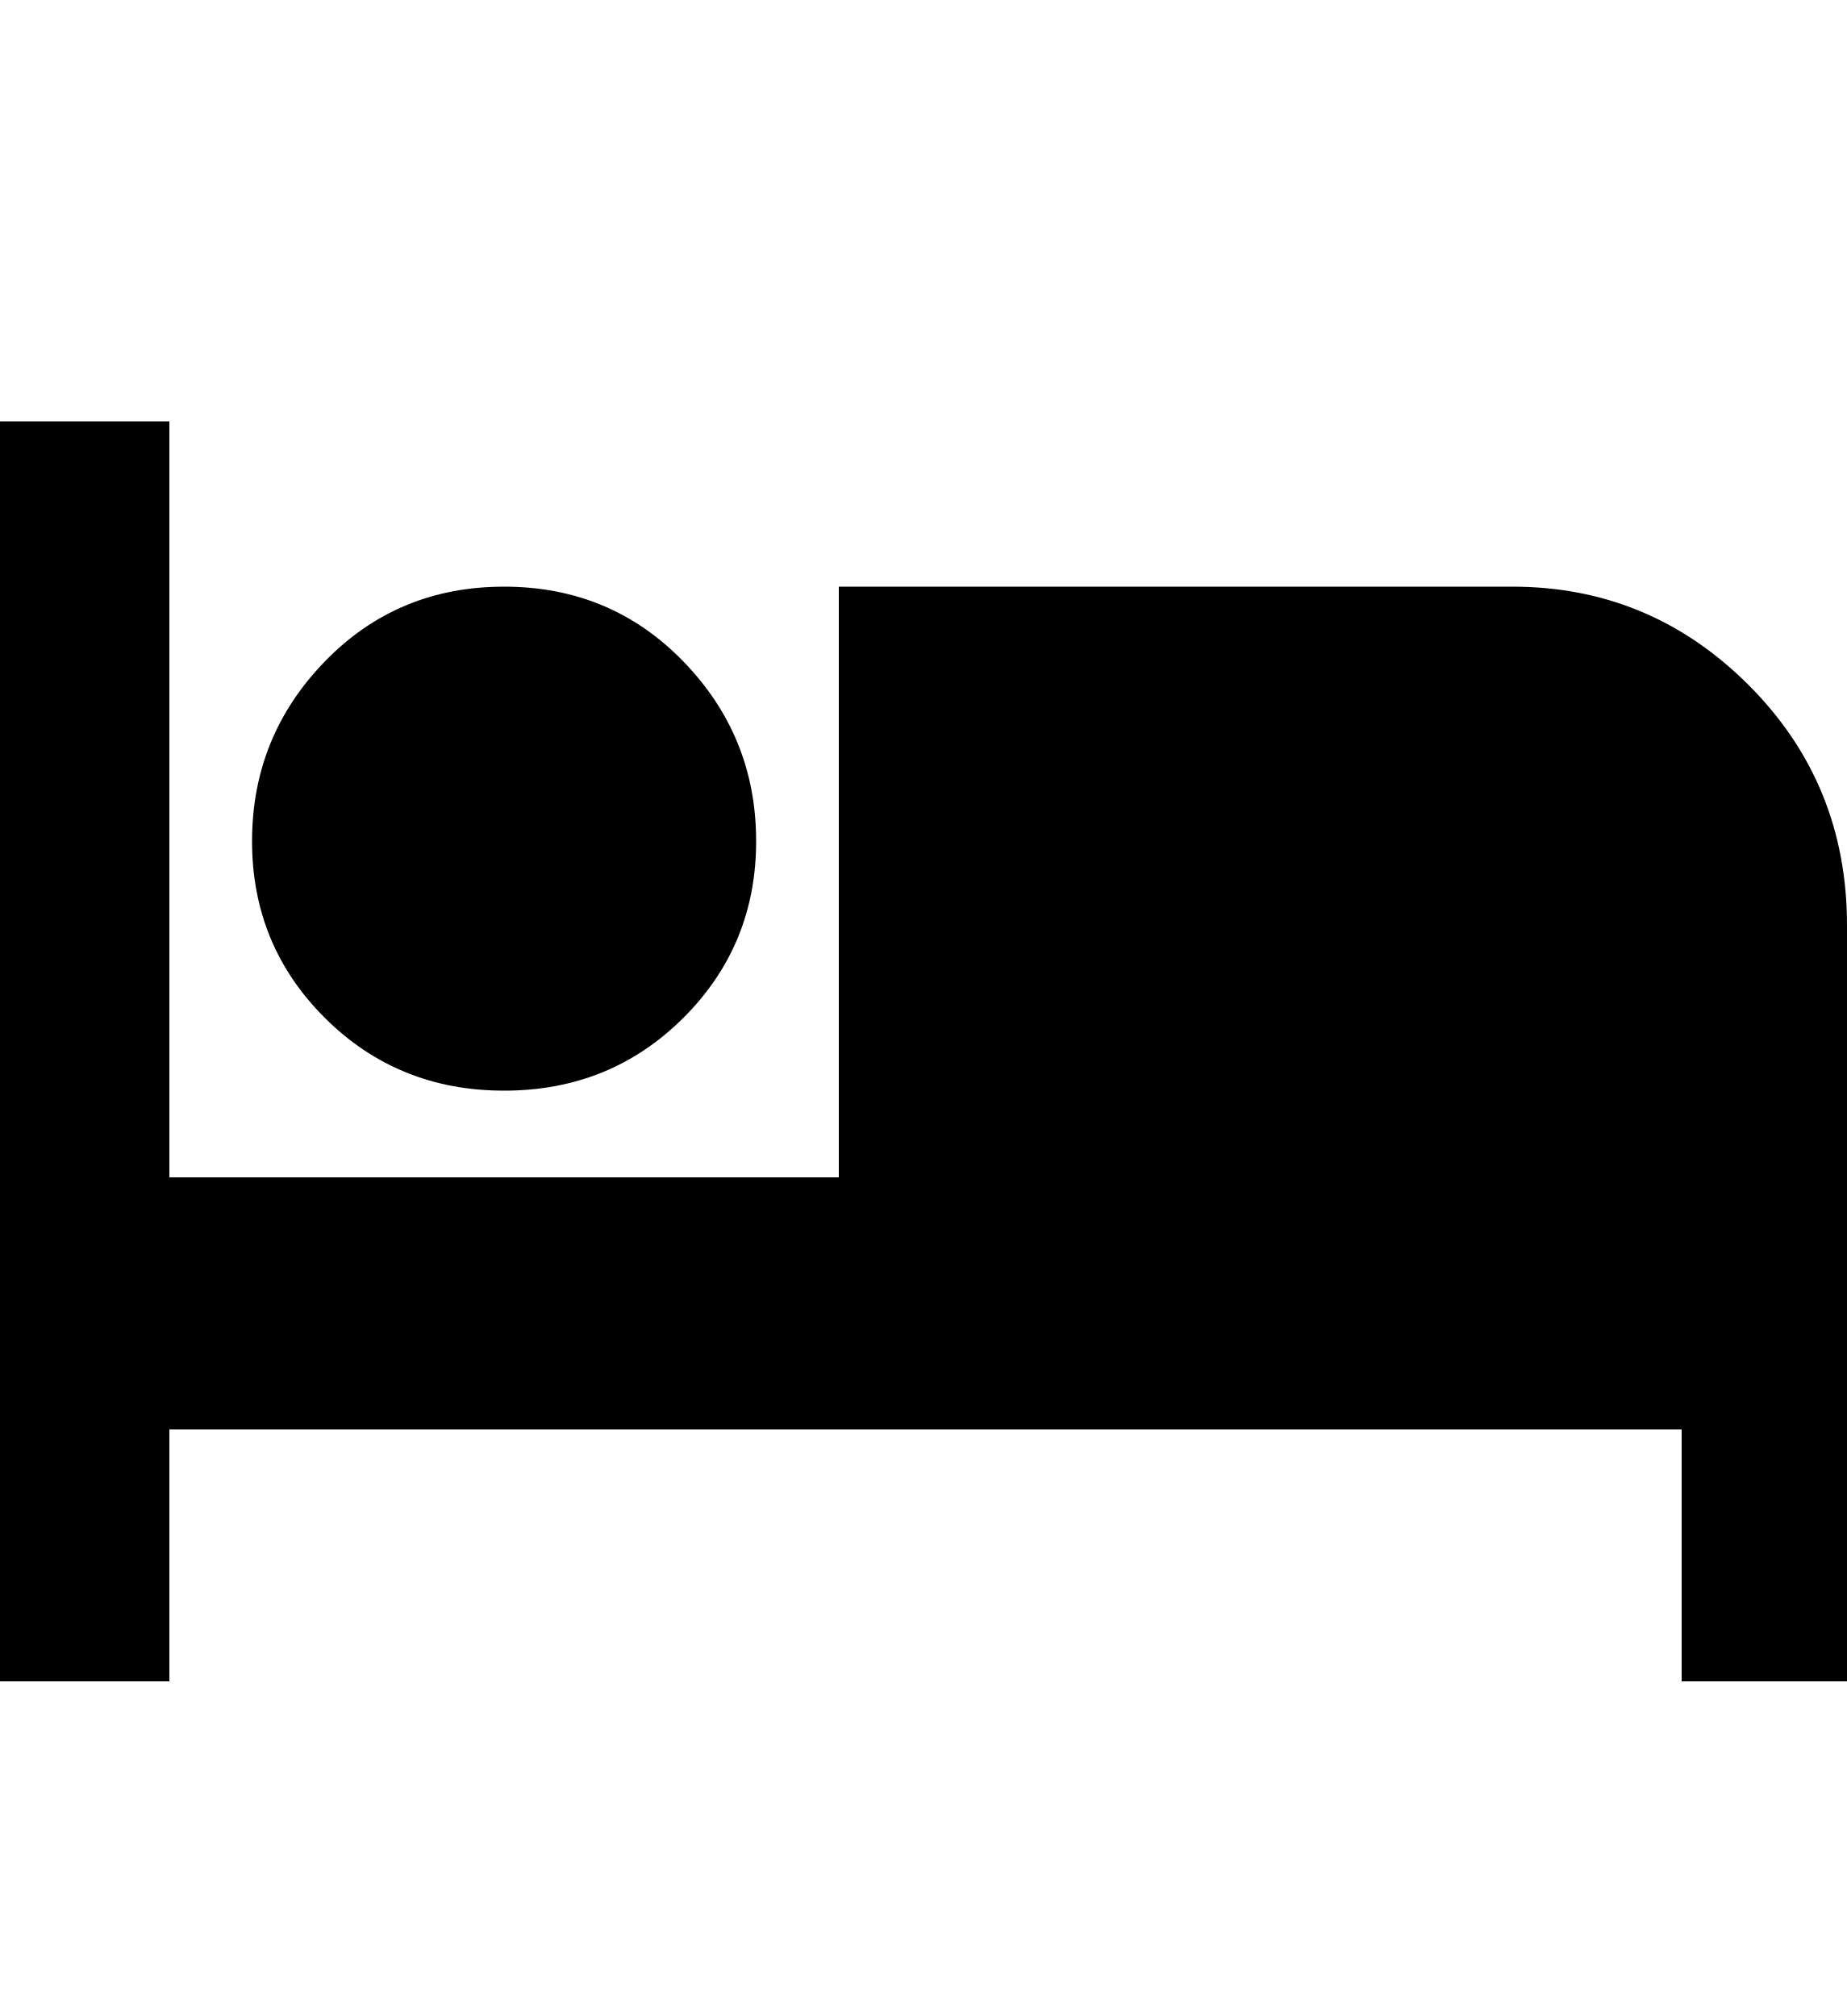
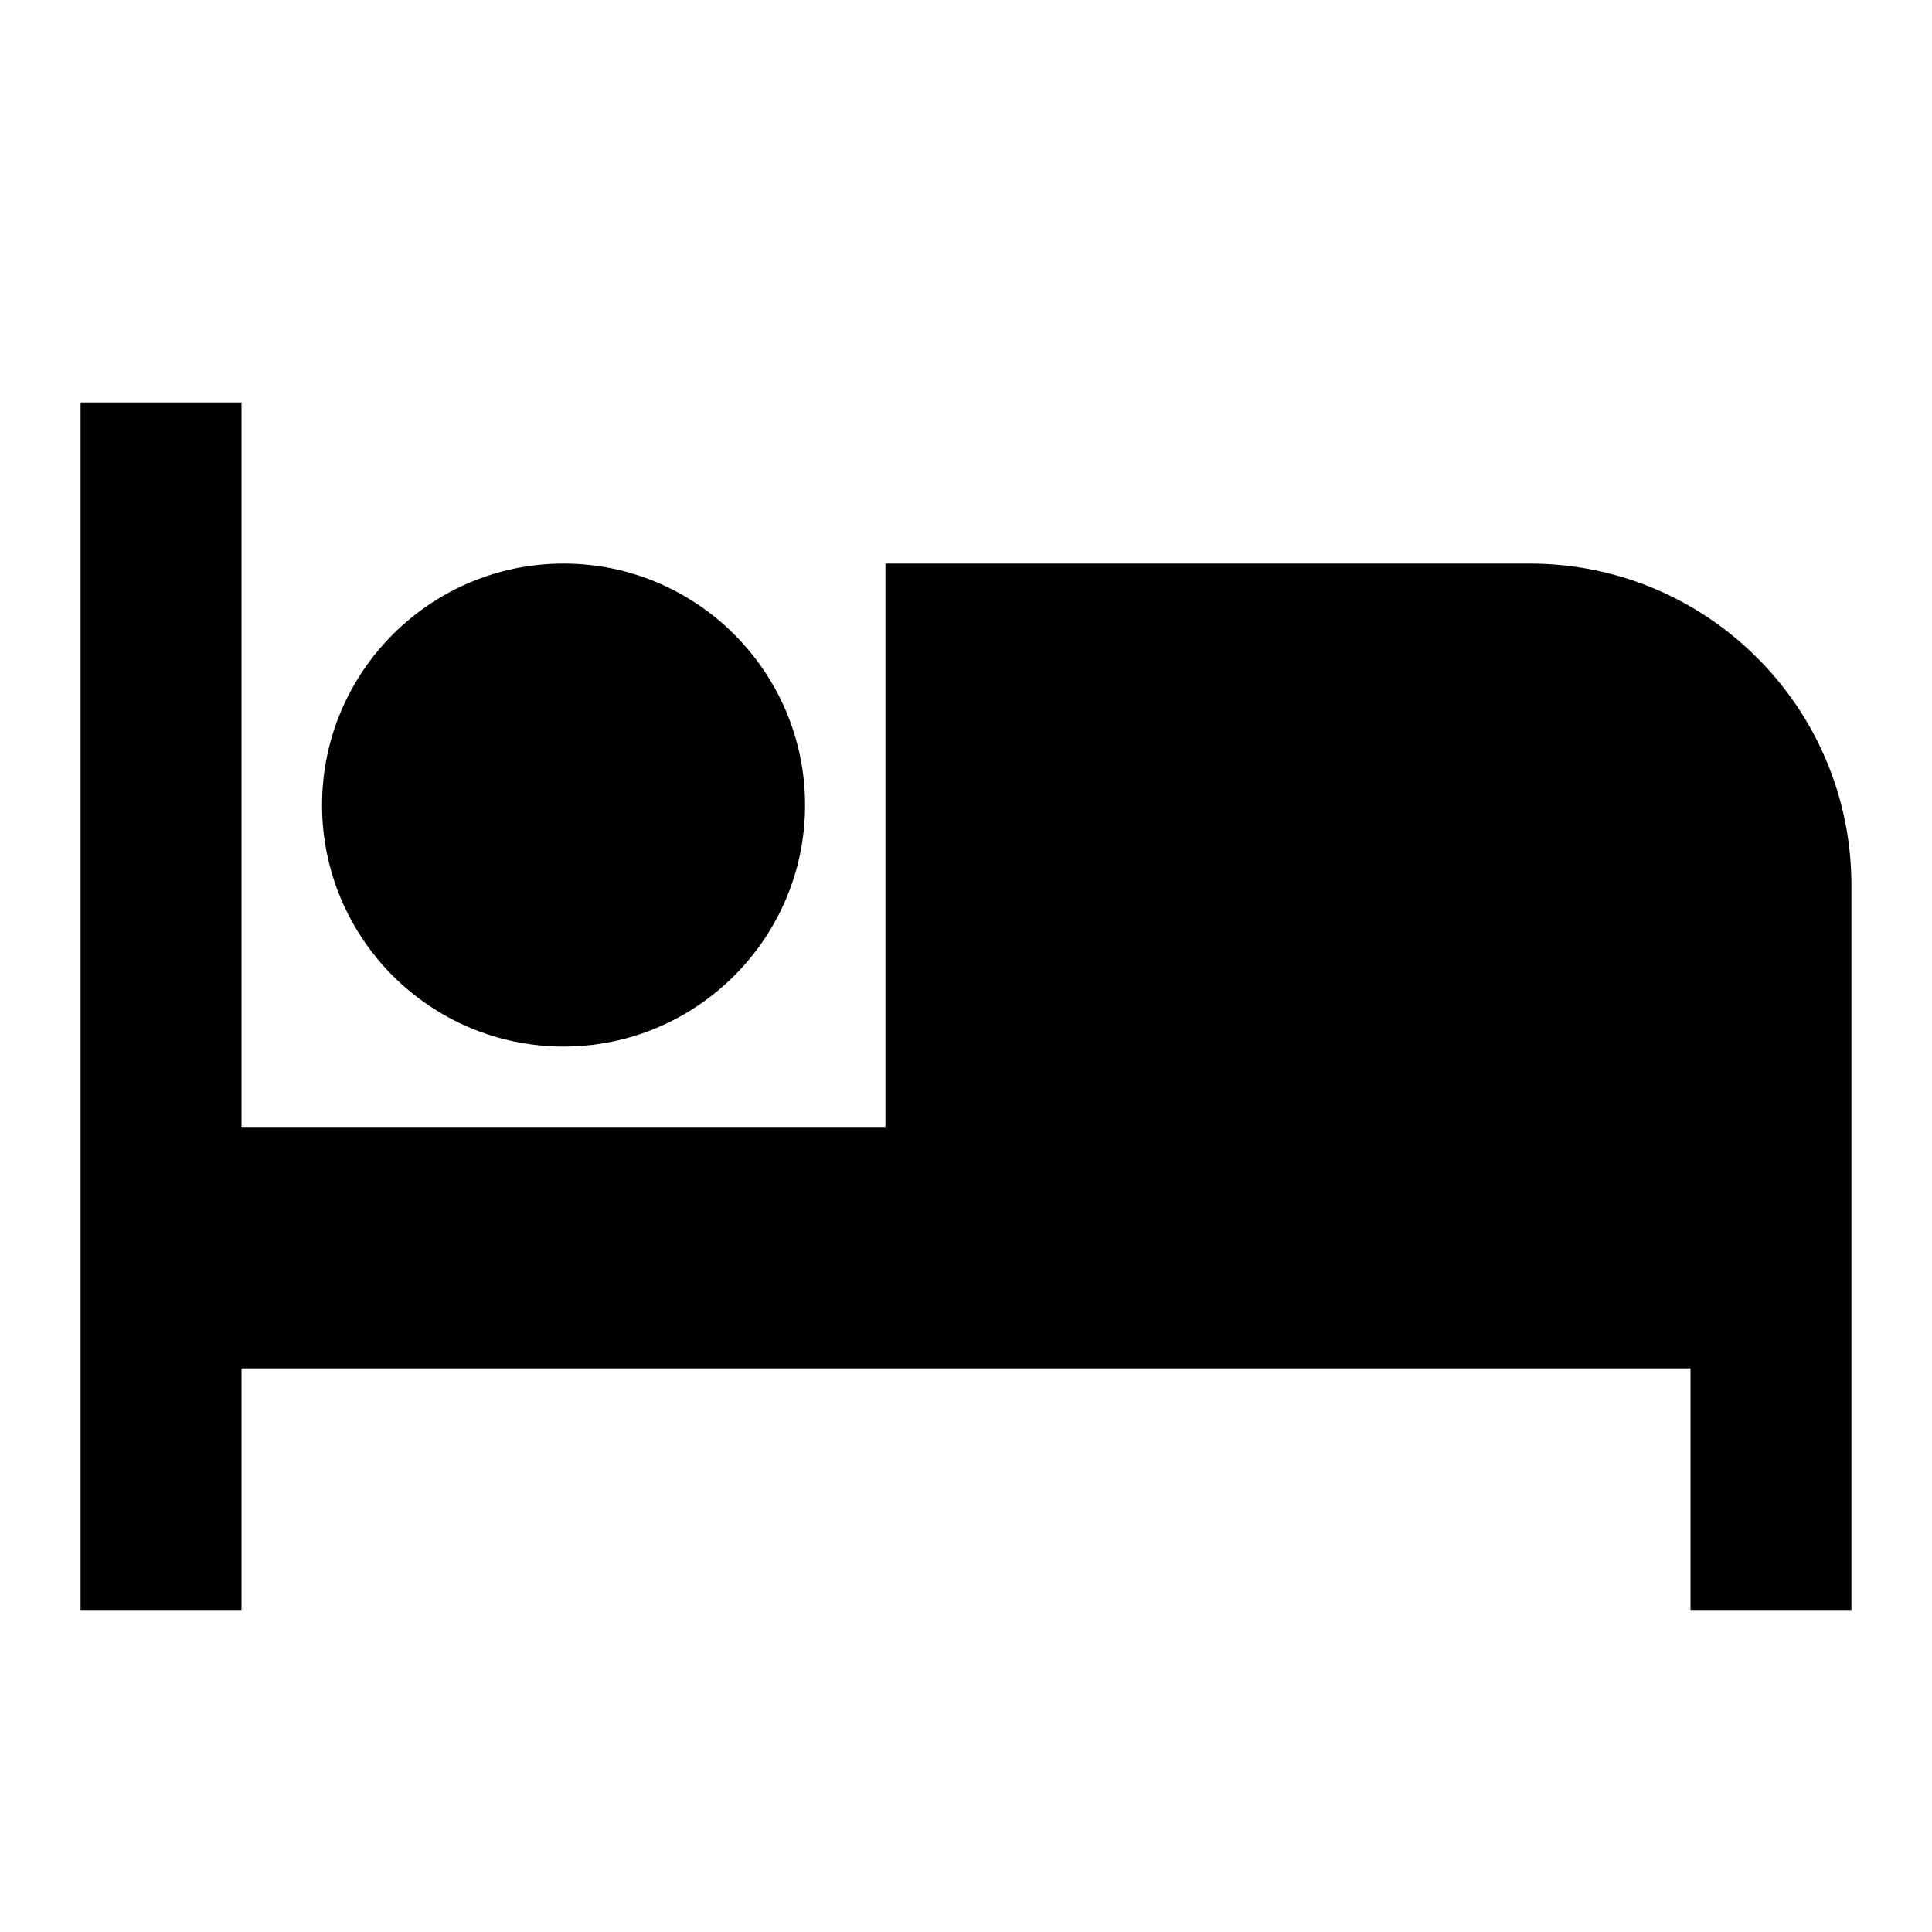
- <svg xmlns="http://www.w3.org/2000/svg" height="1000" width="916.0">
-   <path d="m250 541q-52.7 0-88.9-36.1t-36.1-87.9 36.1-88.9 88.9-37.1 88.9 37.1 36.1 88.9-36.1 87.9-88.9 36.1z m500-250q68.4 0 117.2 48.8t48.8 119.2v375h-82v-125h-750v125h-84v-625h84v375h332v-293h334z" />
+ <svg xmlns="http://www.w3.org/2000/svg" height="1000" width="1000.0">
+   <path d="m291.7 541.7c68.9 0 125-56.1 125-125s-56.1-125-125-125-125 56-125 125 56 125 125 125z m500-250h-333.4v291.6h-333.3v-375h-83.3v625h83.3v-125h750v125h83.3v-375c0-92-74.5-166.6-166.6-166.6z" />
</svg>
